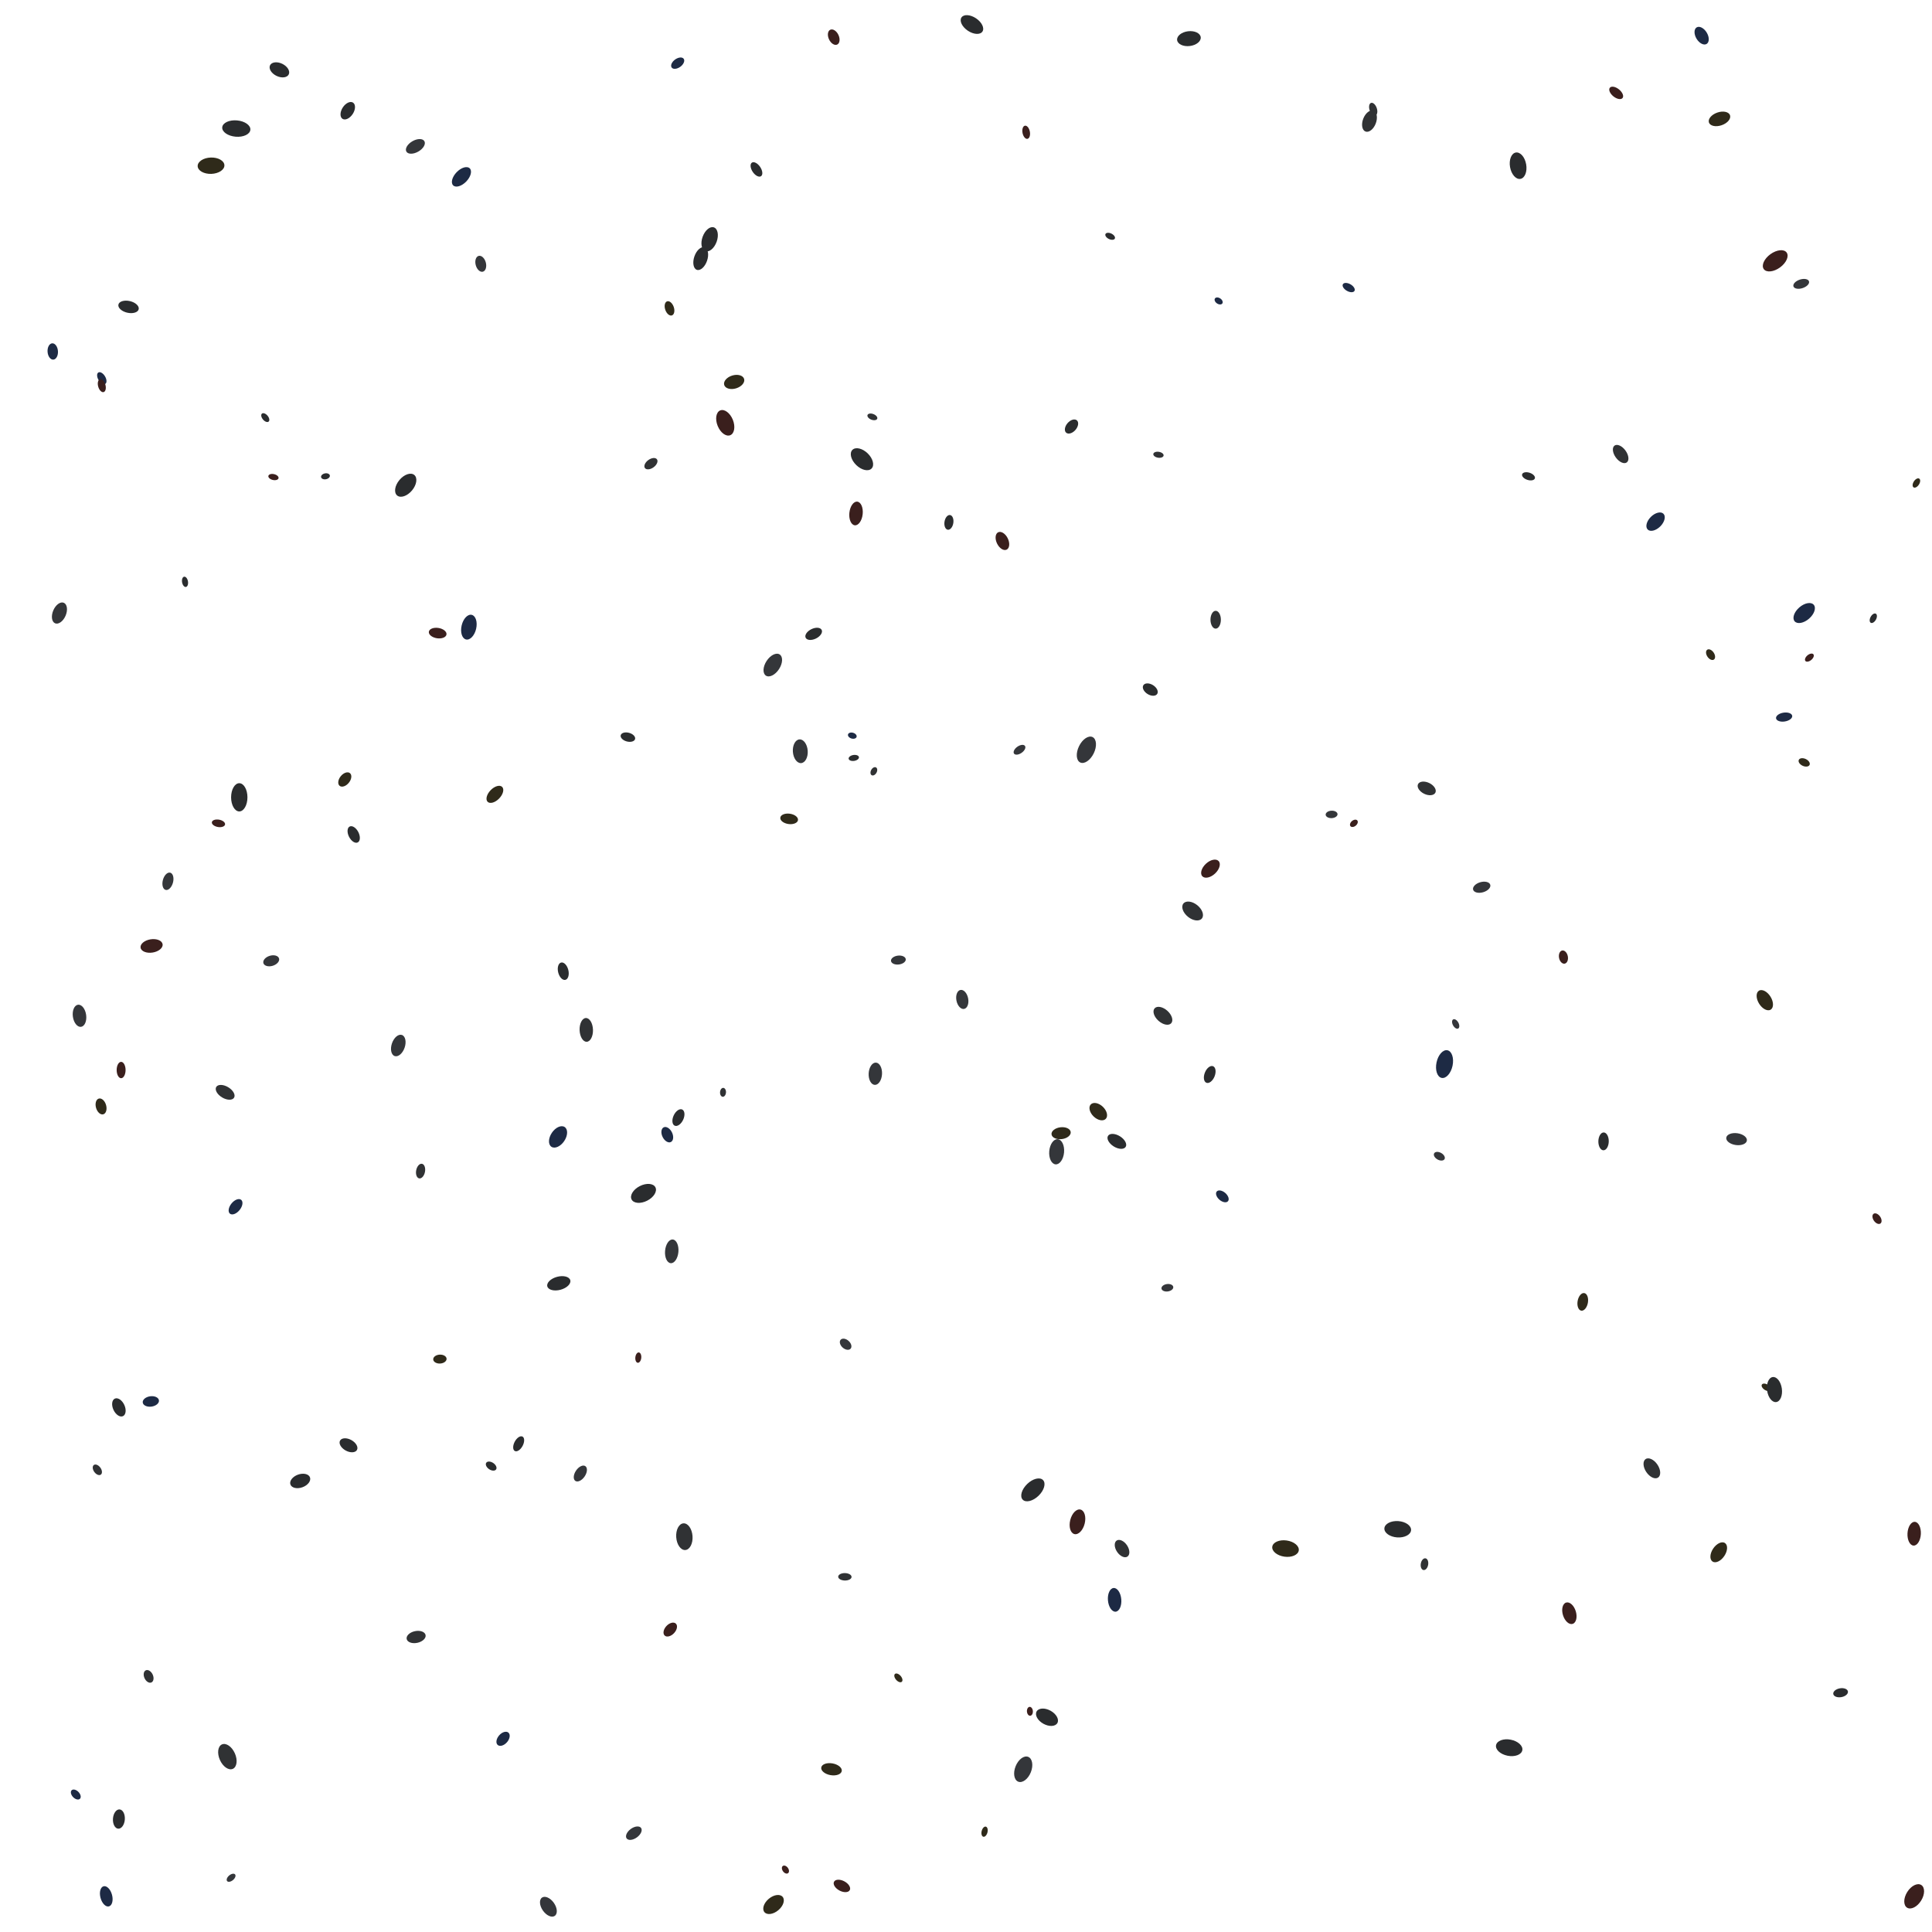
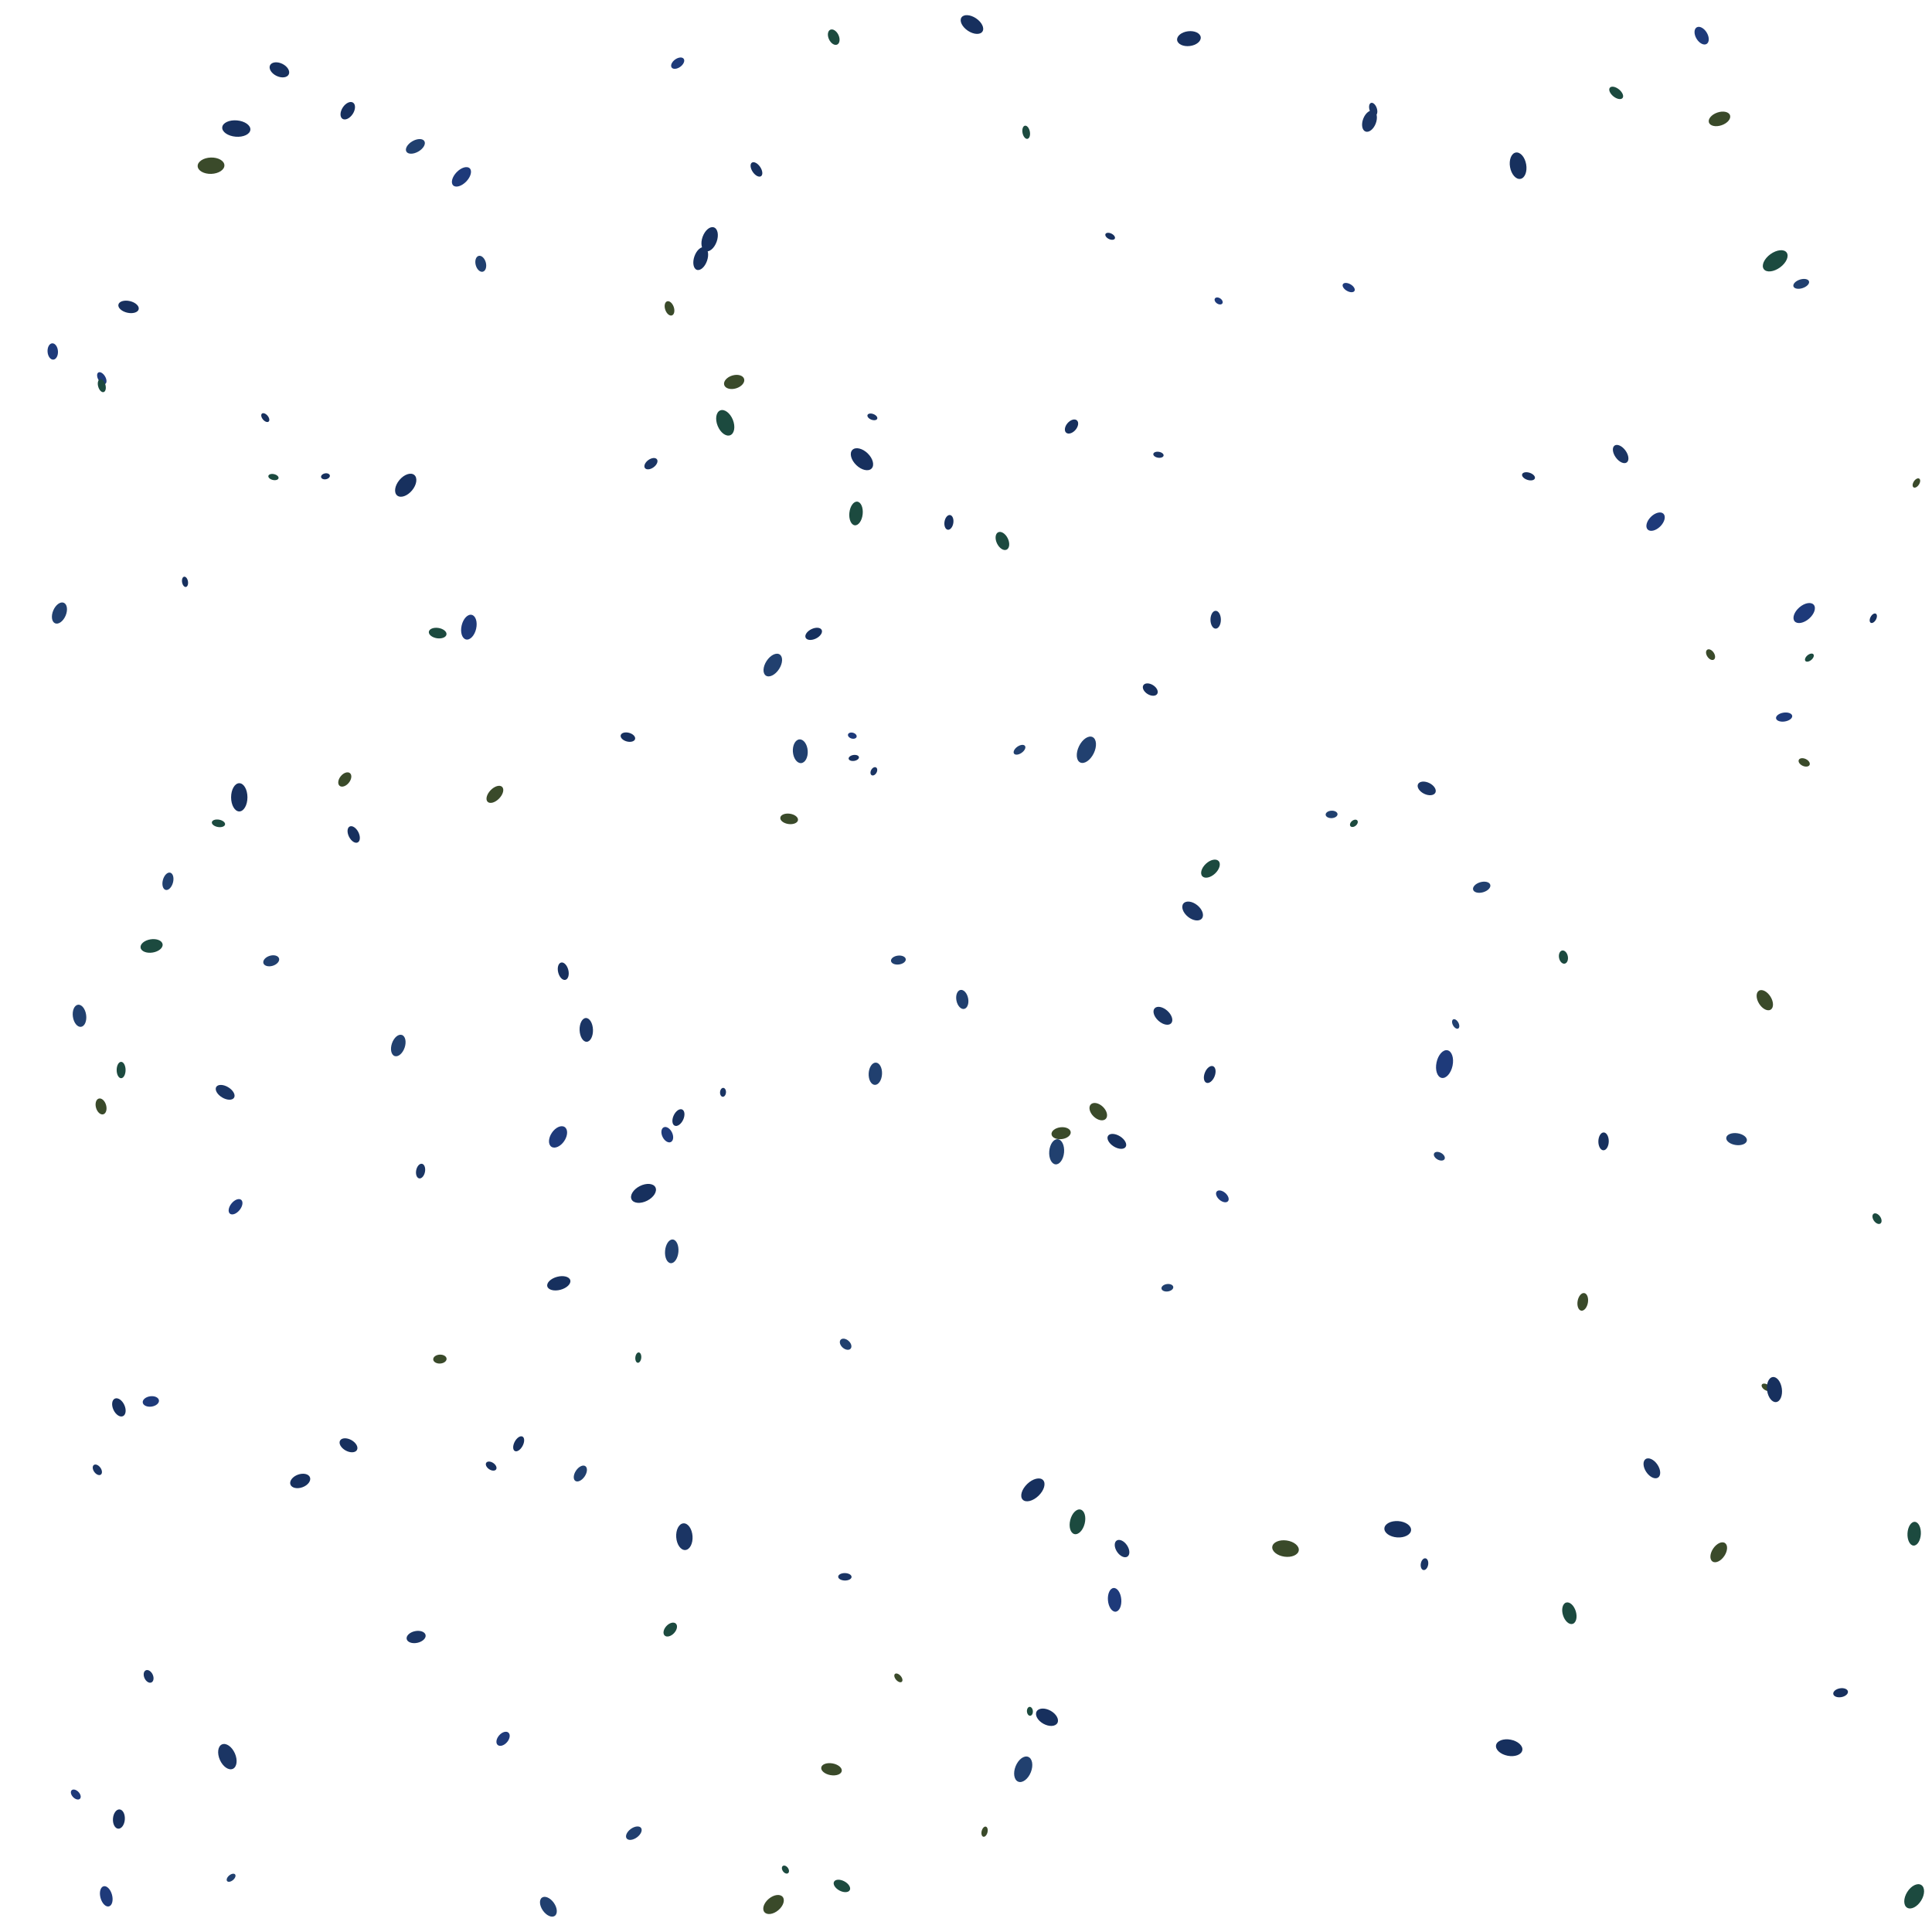
<svg xmlns="http://www.w3.org/2000/svg" width="260" height="260" viewBox="0 0 260 260">
-   <ellipse cx="29.4" cy="110.8" rx="0.9" ry="0.5" transform="rotate(10 29.4 110.8)" fill="#3a1f1d" />
-   <ellipse cx="89.8" cy="152.7" rx="1.1" ry="0.7" transform="rotate(64 89.8 152.7)" fill="#1d2a44" />
-   <ellipse cx="78.1" cy="198.3" rx="1.2" ry="0.7" transform="rotate(124 78.1 198.3)" fill="#34363a" />
-   <ellipse cx="101.8" cy="22.8" rx="1.1" ry="0.6" transform="rotate(56 101.8 22.8)" fill="#2a2c2e" />
-   <ellipse cx="191.7" cy="210.5" rx="0.8" ry="0.5" transform="rotate(100 191.7 210.5)" fill="#303234" />
-   <ellipse cx="40.4" cy="199.3" rx="1.4" ry="0.9" transform="rotate(160 40.4 199.3)" fill="#2a2c2e" />
-   <ellipse cx="242.8" cy="102.6" rx="0.8" ry="0.5" transform="rotate(25 242.8 102.6)" fill="#2f2a1a" />
-   <ellipse cx="188.1" cy="205.8" rx="1.8" ry="1.1" transform="rotate(4 188.1 205.8)" fill="#2a2c2e" />
-   <ellipse cx="120.9" cy="129.2" rx="1.0" ry="0.6" transform="rotate(173 120.9 129.2)" fill="#34363a" />
-   <ellipse cx="113.8" cy="180.9" rx="0.9" ry="0.6" transform="rotate(42 113.8 180.9)" fill="#34363a" />
-   <ellipse cx="179.2" cy="109.6" rx="0.8" ry="0.5" transform="rotate(177 179.2 109.6)" fill="#34363a" />
-   <ellipse cx="146.2" cy="100.9" rx="1.9" ry="1.1" transform="rotate(116 146.2 100.9)" fill="#34363a" />
-   <ellipse cx="113.3" cy="253.8" rx="1.2" ry="0.7" transform="rotate(28 113.3 253.8)" fill="#3a1f1d" />
-   <ellipse cx="75.8" cy="130.7" rx="1.2" ry="0.7" transform="rotate(76 75.8 130.7)" fill="#2a2c2e" />
-   <ellipse cx="229.0" cy="4.8" rx="1.3" ry="0.8" transform="rotate(59 229.0 4.8)" fill="#1d2a44" />
-   <ellipse cx="109.5" cy="85.3" rx="1.2" ry="0.7" transform="rotate(154 109.5 85.3)" fill="#2a2c2e" />
-   <ellipse cx="104.1" cy="256.3" rx="1.6" ry="1.0" transform="rotate(140 104.1 256.3)" fill="#2f2a1a" />
-   <ellipse cx="120.9" cy="225.8" rx="0.7" ry="0.4" transform="rotate(49 120.9 225.8)" fill="#2f2a1a" />
-   <ellipse cx="66.1" cy="197.3" rx="0.8" ry="0.5" transform="rotate(34 66.1 197.3)" fill="#2a2c2e" />
-   <ellipse cx="22.6" cy="118.6" rx="1.2" ry="0.7" transform="rotate(105 22.6 118.6)" fill="#34363a" />
-   <ellipse cx="173.0" cy="208.4" rx="1.8" ry="1.1" transform="rotate(8 173.0 208.4)" fill="#2f2a1a" />
-   <ellipse cx="36.5" cy="129.3" rx="1.1" ry="0.7" transform="rotate(163 36.5 129.3)" fill="#34363a" />
-   <ellipse cx="13.1" cy="197.8" rx="0.8" ry="0.5" transform="rotate(54 13.1 197.8)" fill="#303234" />
-   <ellipse cx="242.4" cy="38.2" rx="1.1" ry="0.6" transform="rotate(162 242.4 38.2)" fill="#34363a" />
-   <ellipse cx="54.6" cy="65.3" rx="1.8" ry="1.1" transform="rotate(130 54.6 65.3)" fill="#2a2c2e" />
-   <ellipse cx="162.9" cy="116.9" rx="1.5" ry="0.9" transform="rotate(137 162.9 116.9)" fill="#3a1f1d" />
-   <ellipse cx="31.7" cy="162.4" rx="1.2" ry="0.7" transform="rotate(129 31.7 162.4)" fill="#1d2a44" />
-   <ellipse cx="20.4" cy="127.3" rx="1.5" ry="0.9" transform="rotate(171 20.4 127.3)" fill="#3a1f1d" />
-   <ellipse cx="59.2" cy="182.9" rx="0.9" ry="0.6" transform="rotate(177 59.2 182.9)" fill="#2f2a1a" />
-   <ellipse cx="237.7" cy="186.7" rx="0.7" ry="0.4" transform="rotate(32 237.7 186.7)" fill="#2f2a1a" />
-   <ellipse cx="31.1" cy="252.7" rx="0.7" ry="0.4" transform="rotate(140 31.1 252.7)" fill="#34363a" />
-   <ellipse cx="140.9" cy="231.1" rx="1.6" ry="1.0" transform="rotate(29 140.9 231.1)" fill="#2a2c2e" />
-   <ellipse cx="257.6" cy="206.4" rx="1.6" ry="0.9" transform="rotate(93 257.6 206.4)" fill="#3a1f1d" />
-   <ellipse cx="242.8" cy="82.5" rx="1.7" ry="1.0" transform="rotate(139 242.8 82.5)" fill="#1d2a44" />
-   <ellipse cx="117.4" cy="56.1" rx="0.7" ry="0.4" transform="rotate(21 117.4 56.1)" fill="#303234" />
-   <ellipse cx="238.8" cy="187.0" rx="1.7" ry="1.0" transform="rotate(82 238.8 187.0)" fill="#2a2c2e" />
-   <ellipse cx="138.1" cy="17.8" rx="0.9" ry="0.5" transform="rotate(79 138.1 17.8)" fill="#3a1f1d" />
-   <ellipse cx="240.1" cy="96.5" rx="1.1" ry="0.6" transform="rotate(171 240.1 96.5)" fill="#1d2a44" />
-   <ellipse cx="149.4" cy="31.8" rx="0.7" ry="0.4" transform="rotate(26 149.4 31.8)" fill="#2a2c2e" />
-   <ellipse cx="43.8" cy="64.1" rx="0.6" ry="0.4" transform="rotate(169 43.8 64.1)" fill="#2a2c2e" />
-   <ellipse cx="104.0" cy="89.5" rx="1.7" ry="1.0" transform="rotate(123 104.0 89.5)" fill="#34363a" />
-   <ellipse cx="85.3" cy="246.7" rx="1.2" ry="0.7" transform="rotate(144 85.3 246.7)" fill="#34363a" />
-   <ellipse cx="155.9" cy="61.2" rx="0.7" ry="0.4" transform="rotate(9 155.9 61.2)" fill="#303234" />
-   <ellipse cx="16.0" cy="189.4" rx="1.3" ry="0.8" transform="rotate(65 16.0 189.4)" fill="#2a2c2e" />
-   <ellipse cx="90.4" cy="168.4" rx="1.6" ry="0.9" transform="rotate(95 90.4 168.4)" fill="#34363a" />
-   <ellipse cx="58.9" cy="85.2" rx="1.2" ry="0.7" transform="rotate(9 58.9 85.2)" fill="#3a1f1d" />
-   <ellipse cx="222.8" cy="70.2" rx="1.5" ry="0.9" transform="rotate(135 222.8 70.2)" fill="#1d2a44" />
-   <ellipse cx="195.9" cy="137.8" rx="0.7" ry="0.4" transform="rotate(61 195.9 137.8)" fill="#34363a" />
-   <ellipse cx="163.6" cy="83.4" rx="1.2" ry="0.7" transform="rotate(90 163.6 83.4)" fill="#303234" />
-   <ellipse cx="62.1" cy="23.8" rx="1.6" ry="0.9" transform="rotate(134 62.1 23.8)" fill="#1d2a44" />
-   <ellipse cx="95.5" cy="32.2" rx="1.7" ry="1.0" transform="rotate(110 95.5 32.2)" fill="#2a2c2e" />
-   <ellipse cx="134.9" cy="72.8" rx="1.3" ry="0.8" transform="rotate(64 134.9 72.8)" fill="#3a1f1d" />
-   <ellipse cx="150.3" cy="153.6" rx="1.4" ry="0.8" transform="rotate(32 150.3 153.6)" fill="#2a2c2e" />
-   <ellipse cx="8.0" cy="82.5" rx="1.5" ry="0.9" transform="rotate(113 8.0 82.5)" fill="#34363a" />
-   <ellipse cx="115.2" cy="69.1" rx="1.6" ry="0.9" transform="rotate(96 115.2 69.1)" fill="#3a1f1d" />
-   <ellipse cx="56.0" cy="220.3" rx="1.3" ry="0.8" transform="rotate(168 56.0 220.3)" fill="#303234" />
-   <ellipse cx="205.7" cy="64.1" rx="0.9" ry="0.5" transform="rotate(18 205.7 64.1)" fill="#2a2c2e" />
-   <ellipse cx="112.2" cy="5.0" rx="1.1" ry="0.7" transform="rotate(65 112.2 5.0)" fill="#3a1f1d" />
-   <ellipse cx="211.2" cy="217.1" rx="1.5" ry="0.9" transform="rotate(73 211.2 217.1)" fill="#3a1f1d" />
-   <ellipse cx="91.2" cy="8.5" rx="1.0" ry="0.6" transform="rotate(144 91.2 8.5)" fill="#1d2a44" />
-   <ellipse cx="47.6" cy="112.3" rx="1.2" ry="0.7" transform="rotate(63 47.6 112.3)" fill="#2a2c2e" />
-   <ellipse cx="16.0" cy="244.8" rx="1.3" ry="0.8" transform="rotate(94 16.0 244.8)" fill="#2a2c2e" />
-   <ellipse cx="111.9" cy="238.1" rx="1.4" ry="0.8" transform="rotate(10 111.9 238.1)" fill="#2f2a1a" />
-   <ellipse cx="184.3" cy="16.3" rx="1.5" ry="0.9" transform="rotate(111 184.3 16.3)" fill="#303234" />
-   <ellipse cx="31.8" cy="17.3" rx="1.9" ry="1.1" transform="rotate(5 31.8 17.3)" fill="#2a2c2e" />
-   <ellipse cx="137.7" cy="238.1" rx="1.8" ry="1.1" transform="rotate(112 137.7 238.1)" fill="#34363a" />
-   <ellipse cx="142.8" cy="152.5" rx="1.3" ry="0.8" transform="rotate(173 142.8 152.5)" fill="#2f2a1a" />
-   <ellipse cx="247.7" cy="227.8" rx="1.0" ry="0.6" transform="rotate(170 247.7 227.8)" fill="#2a2c2e" />
-   <ellipse cx="157.1" cy="173.3" rx="0.8" ry="0.5" transform="rotate(172 157.1 173.3)" fill="#34363a" />
-   <ellipse cx="162.8" cy="144.6" rx="1.2" ry="0.7" transform="rotate(112 162.8 144.6)" fill="#2a2c2e" />
-   <ellipse cx="90.1" cy="41.5" rx="1.0" ry="0.6" transform="rotate(71 90.1 41.5)" fill="#2f2a1a" />
-   <ellipse cx="142.2" cy="155.0" rx="1.7" ry="1.0" transform="rotate(95 142.2 155.0)" fill="#34363a" />
-   <ellipse cx="164.5" cy="161.0" rx="1.0" ry="0.6" transform="rotate(41 164.5 161.0)" fill="#1d2a44" />
-   <ellipse cx="233.7" cy="153.3" rx="1.4" ry="0.8" transform="rotate(8 233.7 153.3)" fill="#34363a" />
-   <ellipse cx="151.0" cy="208.4" rx="1.3" ry="0.8" transform="rotate(56 151.0 208.4)" fill="#303234" />
-   <ellipse cx="75.2" cy="172.7" rx="1.6" ry="0.9" transform="rotate(165 75.2 172.7)" fill="#2a2c2e" />
-   <ellipse cx="97.6" cy="56.9" rx="1.8" ry="1.1" transform="rotate(68 97.6 56.9)" fill="#3a1f1d" />
-   <ellipse cx="64.7" cy="35.5" rx="1.1" ry="0.7" transform="rotate(75 64.7 35.5)" fill="#34363a" />
-   <ellipse cx="98.8" cy="51.4" rx="1.4" ry="0.9" transform="rotate(163 98.8 51.4)" fill="#2f2a1a" />
-   <ellipse cx="37.6" cy="9.4" rx="1.4" ry="0.9" transform="rotate(26 37.6 9.4)" fill="#2a2c2e" />
-   <ellipse cx="17.3" cy="41.3" rx="1.4" ry="0.8" transform="rotate(13 17.3 41.3)" fill="#2a2c2e" />
-   <ellipse cx="113.7" cy="212.2" rx="0.9" ry="0.5" transform="rotate(1 113.7 212.2)" fill="#303234" />
-   <ellipse cx="84.5" cy="99.2" rx="1.0" ry="0.6" transform="rotate(15 84.5 99.2)" fill="#2a2c2e" />
-   <ellipse cx="30.3" cy="147.0" rx="1.4" ry="0.8" transform="rotate(31 30.3 147.0)" fill="#303234" />
-   <ellipse cx="150.0" cy="215.3" rx="1.6" ry="0.9" transform="rotate(85 150.0 215.3)" fill="#1d2a44" />
-   <ellipse cx="13.6" cy="148.9" rx="1.1" ry="0.7" transform="rotate(74 13.6 148.9)" fill="#2f2a1a" />
-   <ellipse cx="213.0" cy="175.2" rx="1.2" ry="0.7" transform="rotate(100 213.0 175.2)" fill="#2f2a1a" />
-   <ellipse cx="181.5" cy="38.7" rx="0.9" ry="0.5" transform="rotate(30 181.5 38.7)" fill="#1d2a44" />
-   <ellipse cx="132.5" cy="246.5" rx="0.7" ry="0.4" transform="rotate(104 132.5 246.5)" fill="#2f2a1a" />
-   <ellipse cx="160.5" cy="122.6" rx="1.6" ry="1.0" transform="rotate(39 160.5 122.6)" fill="#303234" />
-   <ellipse cx="24.9" cy="78.3" rx="0.7" ry="0.4" transform="rotate(80 24.9 78.3)" fill="#2a2c2e" />
-   <ellipse cx="10.2" cy="241.5" rx="0.8" ry="0.5" transform="rotate(46 10.2 241.5)" fill="#1d2a44" />
-   <ellipse cx="20.0" cy="225.6" rx="0.9" ry="0.6" transform="rotate(65 20.0 225.6)" fill="#303234" />
-   <ellipse cx="138.6" cy="230.3" rx="0.6" ry="0.4" transform="rotate(86 138.6 230.3)" fill="#3a1f1d" />
-   <ellipse cx="69.8" cy="194.3" rx="1.1" ry="0.6" transform="rotate(118 69.8 194.3)" fill="#2a2c2e" />
-   <ellipse cx="154.8" cy="92.8" rx="1.1" ry="0.7" transform="rotate(32 154.8 92.8)" fill="#2a2c2e" />
-   <ellipse cx="94.3" cy="34.8" rx="1.6" ry="0.9" transform="rotate(109 94.3 34.8)" fill="#2a2c2e" />
-   <ellipse cx="13.7" cy="50.9" rx="0.9" ry="0.5" transform="rotate(59 13.7 50.9)" fill="#1d2a44" />
-   <ellipse cx="105.7" cy="251.6" rx="0.6" ry="0.4" transform="rotate(54 105.7 251.6)" fill="#3a1f1d" />
-   <ellipse cx="46.8" cy="14.9" rx="1.3" ry="0.8" transform="rotate(123 46.8 14.9)" fill="#2a2c2e" />
-   <ellipse cx="16.3" cy="144.0" rx="1.1" ry="0.6" transform="rotate(90 16.3 144.0)" fill="#3a1f1d" />
-   <ellipse cx="87.6" cy="62.4" rx="1.0" ry="0.6" transform="rotate(144 87.6 62.4)" fill="#303234" />
-   <ellipse cx="114.9" cy="102.0" rx="0.7" ry="0.4" transform="rotate(171 114.9 102.0)" fill="#2a2c2e" />
-   <ellipse cx="243.5" cy="88.5" rx="0.7" ry="0.4" transform="rotate(140 243.5 88.5)" fill="#3a1f1d" />
-   <ellipse cx="107.7" cy="101.1" rx="1.6" ry="1.0" transform="rotate(86 107.7 101.1)" fill="#34363a" />
-   <ellipse cx="139.0" cy="200.5" rx="1.9" ry="1.1" transform="rotate(136 139.0 200.5)" fill="#2a2c2e" />
-   <ellipse cx="194.4" cy="143.2" rx="1.9" ry="1.1" transform="rotate(102 194.4 143.2)" fill="#1d2a44" />
-   <ellipse cx="46.9" cy="194.5" rx="1.3" ry="0.8" transform="rotate(29 46.9 194.5)" fill="#2a2c2e" />
-   <ellipse cx="156.5" cy="136.7" rx="1.5" ry="0.9" transform="rotate(42 156.5 136.7)" fill="#303234" />
-   <ellipse cx="127.7" cy="70.3" rx="1.0" ry="0.6" transform="rotate(99 127.7 70.3)" fill="#2a2c2e" />
-   <ellipse cx="204.3" cy="22.3" rx="1.8" ry="1.1" transform="rotate(80 204.3 22.3)" fill="#2a2c2e" />
-   <ellipse cx="97.3" cy="147.0" rx="0.6" ry="0.4" transform="rotate(94 97.3 147.0)" fill="#303234" />
-   <ellipse cx="217.5" cy="12.5" rx="1.1" ry="0.6" transform="rotate(39 217.5 12.5)" fill="#3a1f1d" />
-   <ellipse cx="137.2" cy="100.9" rx="0.9" ry="0.5" transform="rotate(145 137.2 100.9)" fill="#34363a" />
-   <ellipse cx="237.5" cy="134.6" rx="1.5" ry="0.9" transform="rotate(58 237.5 134.6)" fill="#2f2a1a" />
-   <ellipse cx="78.9" cy="138.6" rx="1.6" ry="0.9" transform="rotate(88 78.9 138.6)" fill="#303234" />
-   <ellipse cx="215.8" cy="153.6" rx="1.2" ry="0.7" transform="rotate(91 215.8 153.6)" fill="#2a2c2e" />
-   <ellipse cx="129.5" cy="134.5" rx="1.3" ry="0.8" transform="rotate(79 129.5 134.5)" fill="#34363a" />
-   <ellipse cx="160.0" cy="5.2" rx="1.6" ry="1.0" transform="rotate(173 160.0 5.2)" fill="#2a2c2e" />
-   <ellipse cx="147.8" cy="149.6" rx="1.4" ry="0.9" transform="rotate(44 147.8 149.6)" fill="#2f2a1a" />
-   <ellipse cx="73.8" cy="256.6" rx="1.5" ry="0.9" transform="rotate(55 73.8 256.6)" fill="#34363a" />
-   <ellipse cx="85.9" cy="182.7" rx="0.7" ry="0.4" transform="rotate(96 85.9 182.7)" fill="#3a1f1d" />
-   <ellipse cx="238.9" cy="35.1" rx="1.9" ry="1.1" transform="rotate(144 238.9 35.1)" fill="#3a1f1d" />
-   <ellipse cx="218.1" cy="61.1" rx="1.4" ry="0.8" transform="rotate(54 218.1 61.1)" fill="#303234" />
-   <ellipse cx="164.0" cy="40.5" rx="0.6" ry="0.4" transform="rotate(34 164.0 40.5)" fill="#1d2a44" />
-   <ellipse cx="130.8" cy="3.3" rx="1.7" ry="1.0" transform="rotate(34 130.8 3.3)" fill="#2a2c2e" />
-   <ellipse cx="92.1" cy="206.8" rx="1.8" ry="1.1" transform="rotate(86 92.1 206.8)" fill="#303234" />
-   <ellipse cx="75.1" cy="153.0" rx="1.6" ry="1.0" transform="rotate(124 75.1 153.0)" fill="#1d2a44" />
-   <ellipse cx="230.2" cy="88.1" rx="0.8" ry="0.5" transform="rotate(56 230.2 88.1)" fill="#2f2a1a" />
-   <ellipse cx="222.3" cy="197.6" rx="1.5" ry="0.9" transform="rotate(56 222.3 197.6)" fill="#303234" />
-   <ellipse cx="86.6" cy="160.6" rx="1.8" ry="1.1" transform="rotate(153 86.6 160.6)" fill="#2a2c2e" />
-   <ellipse cx="13.7" cy="51.9" rx="0.9" ry="0.5" transform="rotate(74 13.7 51.9)" fill="#3a1f1d" />
-   <ellipse cx="231.3" cy="208.9" rx="1.5" ry="0.9" transform="rotate(124 231.3 208.9)" fill="#2f2a1a" />
-   <ellipse cx="257.6" cy="255.2" rx="1.8" ry="1.1" transform="rotate(122 257.6 255.2)" fill="#3a1f1d" />
-   <ellipse cx="28.4" cy="22.3" rx="1.8" ry="1.1" transform="rotate(178 28.4 22.3)" fill="#2f2a1a" />
-   <ellipse cx="10.7" cy="136.7" rx="1.5" ry="0.9" transform="rotate(82 10.7 136.7)" fill="#34363a" />
-   <ellipse cx="36.8" cy="64.2" rx="0.7" ry="0.4" transform="rotate(13 36.8 64.2)" fill="#3a1f1d" />
-   <ellipse cx="32.2" cy="107.3" rx="1.9" ry="1.1" transform="rotate(90 32.2 107.3)" fill="#2a2c2e" />
-   <ellipse cx="117.8" cy="144.5" rx="1.5" ry="0.9" transform="rotate(93 117.8 144.5)" fill="#34363a" />
-   <ellipse cx="199.4" cy="119.4" rx="1.2" ry="0.7" transform="rotate(164 199.4 119.4)" fill="#34363a" />
-   <ellipse cx="116.0" cy="61.8" rx="1.8" ry="1.1" transform="rotate(44 116.0 61.8)" fill="#2a2c2e" />
-   <ellipse cx="67.7" cy="234.0" rx="1.1" ry="0.7" transform="rotate(131 67.7 234.0)" fill="#1d2a44" />
-   <ellipse cx="114.7" cy="99.0" rx="0.6" ry="0.4" transform="rotate(16 114.7 99.0)" fill="#1d2a44" />
-   <ellipse cx="210.4" cy="128.8" rx="0.9" ry="0.6" transform="rotate(79 210.4 128.8)" fill="#3a1f1d" />
-   <ellipse cx="66.6" cy="106.9" rx="1.4" ry="0.8" transform="rotate(134 66.6 106.9)" fill="#2f2a1a" />
-   <ellipse cx="56.6" cy="157.6" rx="1.0" ry="0.6" transform="rotate(101 56.6 157.6)" fill="#303234" />
-   <ellipse cx="90.2" cy="219.3" rx="1.1" ry="0.7" transform="rotate(133 90.2 219.3)" fill="#3a1f1d" />
-   <ellipse cx="106.2" cy="110.2" rx="1.2" ry="0.7" transform="rotate(8 106.2 110.2)" fill="#2f2a1a" />
-   <ellipse cx="192.0" cy="106.1" rx="1.3" ry="0.8" transform="rotate(26 192.0 106.1)" fill="#303234" />
-   <ellipse cx="55.9" cy="19.7" rx="1.4" ry="0.8" transform="rotate(150 55.9 19.7)" fill="#34363a" />
-   <ellipse cx="91.3" cy="150.4" rx="1.2" ry="0.7" transform="rotate(115 91.3 150.4)" fill="#2a2c2e" />
-   <ellipse cx="63.1" cy="84.4" rx="1.7" ry="1.0" transform="rotate(103 63.1 84.4)" fill="#1d2a44" />
-   <ellipse cx="144.2" cy="57.4" rx="1.1" ry="0.7" transform="rotate(131 144.2 57.4)" fill="#2a2c2e" />
-   <ellipse cx="252.6" cy="164.0" rx="0.8" ry="0.5" transform="rotate(55 252.6 164.0)" fill="#3a1f1d" />
-   <ellipse cx="257.9" cy="65.0" rx="0.7" ry="0.4" transform="rotate(123 257.9 65.0)" fill="#2f2a1a" />
-   <ellipse cx="46.4" cy="104.9" rx="1.1" ry="0.7" transform="rotate(129 46.4 104.9)" fill="#2f2a1a" />
-   <ellipse cx="145.0" cy="204.8" rx="1.7" ry="1.0" transform="rotate(104 145.0 204.8)" fill="#3a1f1d" />
-   <ellipse cx="203.1" cy="235.2" rx="1.8" ry="1.1" transform="rotate(11 203.1 235.2)" fill="#2a2c2e" />
-   <ellipse cx="35.7" cy="56.2" rx="0.7" ry="0.4" transform="rotate(50 35.7 56.2)" fill="#2a2c2e" />
-   <ellipse cx="53.6" cy="140.7" rx="1.5" ry="0.9" transform="rotate(109 53.6 140.7)" fill="#34363a" />
-   <ellipse cx="20.3" cy="188.6" rx="1.1" ry="0.7" transform="rotate(172 20.3 188.6)" fill="#1d2a44" />
-   <ellipse cx="252.1" cy="83.2" rx="0.7" ry="0.4" transform="rotate(119 252.1 83.2)" fill="#2a2c2e" />
-   <ellipse cx="117.6" cy="103.8" rx="0.6" ry="0.4" transform="rotate(119 117.6 103.8)" fill="#303234" />
-   <ellipse cx="182.2" cy="110.8" rx="0.6" ry="0.4" transform="rotate(140 182.2 110.8)" fill="#3a1f1d" />
-   <ellipse cx="193.7" cy="155.6" rx="0.8" ry="0.5" transform="rotate(29 193.7 155.6)" fill="#34363a" />
-   <ellipse cx="30.6" cy="236.4" rx="1.8" ry="1.1" transform="rotate(66 30.6 236.4)" fill="#303234" />
-   <ellipse cx="231.4" cy="16.0" rx="1.5" ry="0.9" transform="rotate(161 231.4 16.0)" fill="#2f2a1a" />
-   <ellipse cx="14.3" cy="255.2" rx="1.4" ry="0.8" transform="rotate(75 14.3 255.2)" fill="#1d2a44" />
-   <ellipse cx="184.8" cy="14.7" rx="0.9" ry="0.5" transform="rotate(71 184.8 14.7)" fill="#303234" />
-   <ellipse cx="7.1" cy="47.3" rx="1.1" ry="0.7" transform="rotate(86 7.1 47.3)" fill="#1d2a44" />
+   <ellipse cx="29.4" cy="110.8" rx="0.9" ry="0.5" transform="rotate(10 29.4 110.8)" fill="#1c4a3f" />
+   <ellipse cx="89.8" cy="152.7" rx="1.1" ry="0.7" transform="rotate(64 89.8 152.7)" fill="#1e3a7a" />
+   <ellipse cx="78.1" cy="198.3" rx="1.2" ry="0.7" transform="rotate(124 78.1 198.3)" fill="#21406f" />
+   <ellipse cx="101.8" cy="22.8" rx="1.1" ry="0.6" transform="rotate(56 101.8 22.8)" fill="#17305e" />
+   <ellipse cx="191.7" cy="210.5" rx="0.8" ry="0.5" transform="rotate(100 191.7 210.5)" fill="#1b3564" />
+   <ellipse cx="40.4" cy="199.3" rx="1.4" ry="0.9" transform="rotate(160 40.4 199.3)" fill="#17305e" />
+   <ellipse cx="242.8" cy="102.6" rx="0.8" ry="0.5" transform="rotate(25 242.8 102.6)" fill="#3a4a2a" />
+   <ellipse cx="188.1" cy="205.8" rx="1.8" ry="1.1" transform="rotate(4 188.1 205.8)" fill="#17305e" />
+   <ellipse cx="120.9" cy="129.2" rx="1.0" ry="0.6" transform="rotate(173 120.9 129.2)" fill="#21406f" />
+   <ellipse cx="113.8" cy="180.9" rx="0.9" ry="0.6" transform="rotate(42 113.8 180.9)" fill="#21406f" />
+   <ellipse cx="179.2" cy="109.6" rx="0.8" ry="0.5" transform="rotate(177 179.2 109.6)" fill="#21406f" />
+   <ellipse cx="146.2" cy="100.9" rx="1.9" ry="1.1" transform="rotate(116 146.2 100.9)" fill="#21406f" />
+   <ellipse cx="113.3" cy="253.8" rx="1.2" ry="0.7" transform="rotate(28 113.3 253.8)" fill="#1c4a3f" />
+   <ellipse cx="75.8" cy="130.7" rx="1.2" ry="0.7" transform="rotate(76 75.8 130.7)" fill="#17305e" />
+   <ellipse cx="229.0" cy="4.8" rx="1.3" ry="0.8" transform="rotate(59 229.0 4.8)" fill="#1e3a7a" />
+   <ellipse cx="109.5" cy="85.3" rx="1.2" ry="0.7" transform="rotate(154 109.5 85.3)" fill="#17305e" />
+   <ellipse cx="104.1" cy="256.3" rx="1.6" ry="1.0" transform="rotate(140 104.1 256.3)" fill="#3a4a2a" />
+   <ellipse cx="120.9" cy="225.8" rx="0.7" ry="0.4" transform="rotate(49 120.9 225.8)" fill="#3a4a2a" />
+   <ellipse cx="66.1" cy="197.3" rx="0.8" ry="0.5" transform="rotate(34 66.1 197.3)" fill="#17305e" />
+   <ellipse cx="22.6" cy="118.6" rx="1.2" ry="0.7" transform="rotate(105 22.6 118.6)" fill="#21406f" />
+   <ellipse cx="173.0" cy="208.4" rx="1.8" ry="1.1" transform="rotate(8 173.0 208.4)" fill="#3a4a2a" />
+   <ellipse cx="36.5" cy="129.3" rx="1.1" ry="0.7" transform="rotate(163 36.5 129.3)" fill="#21406f" />
+   <ellipse cx="13.1" cy="197.8" rx="0.8" ry="0.5" transform="rotate(54 13.1 197.8)" fill="#1b3564" />
+   <ellipse cx="242.4" cy="38.2" rx="1.1" ry="0.6" transform="rotate(162 242.4 38.2)" fill="#21406f" />
+   <ellipse cx="54.6" cy="65.3" rx="1.8" ry="1.1" transform="rotate(130 54.6 65.3)" fill="#17305e" />
+   <ellipse cx="162.9" cy="116.9" rx="1.5" ry="0.9" transform="rotate(137 162.9 116.9)" fill="#1c4a3f" />
+   <ellipse cx="31.7" cy="162.4" rx="1.2" ry="0.7" transform="rotate(129 31.7 162.4)" fill="#1e3a7a" />
+   <ellipse cx="20.4" cy="127.3" rx="1.5" ry="0.9" transform="rotate(171 20.4 127.3)" fill="#1c4a3f" />
+   <ellipse cx="59.2" cy="182.9" rx="0.9" ry="0.6" transform="rotate(177 59.2 182.9)" fill="#3a4a2a" />
+   <ellipse cx="237.7" cy="186.7" rx="0.7" ry="0.4" transform="rotate(32 237.7 186.7)" fill="#3a4a2a" />
+   <ellipse cx="31.1" cy="252.7" rx="0.7" ry="0.4" transform="rotate(140 31.1 252.7)" fill="#21406f" />
+   <ellipse cx="140.9" cy="231.1" rx="1.6" ry="1.0" transform="rotate(29 140.9 231.1)" fill="#17305e" />
+   <ellipse cx="257.6" cy="206.4" rx="1.6" ry="0.9" transform="rotate(93 257.6 206.4)" fill="#1c4a3f" />
+   <ellipse cx="242.8" cy="82.5" rx="1.7" ry="1.0" transform="rotate(139 242.8 82.5)" fill="#1e3a7a" />
+   <ellipse cx="117.4" cy="56.1" rx="0.7" ry="0.4" transform="rotate(21 117.4 56.1)" fill="#1b3564" />
+   <ellipse cx="238.8" cy="187.0" rx="1.7" ry="1.0" transform="rotate(82 238.8 187.0)" fill="#17305e" />
+   <ellipse cx="138.1" cy="17.8" rx="0.9" ry="0.5" transform="rotate(79 138.1 17.8)" fill="#1c4a3f" />
+   <ellipse cx="240.1" cy="96.5" rx="1.1" ry="0.6" transform="rotate(171 240.1 96.5)" fill="#1e3a7a" />
+   <ellipse cx="149.4" cy="31.8" rx="0.7" ry="0.4" transform="rotate(26 149.4 31.8)" fill="#17305e" />
+   <ellipse cx="43.8" cy="64.1" rx="0.6" ry="0.4" transform="rotate(169 43.8 64.1)" fill="#17305e" />
+   <ellipse cx="104.0" cy="89.5" rx="1.7" ry="1.0" transform="rotate(123 104.0 89.5)" fill="#21406f" />
+   <ellipse cx="85.3" cy="246.7" rx="1.2" ry="0.7" transform="rotate(144 85.3 246.7)" fill="#21406f" />
+   <ellipse cx="155.9" cy="61.2" rx="0.7" ry="0.4" transform="rotate(9 155.9 61.2)" fill="#1b3564" />
+   <ellipse cx="16.0" cy="189.4" rx="1.3" ry="0.8" transform="rotate(65 16.0 189.4)" fill="#17305e" />
+   <ellipse cx="90.4" cy="168.4" rx="1.6" ry="0.9" transform="rotate(95 90.4 168.4)" fill="#21406f" />
+   <ellipse cx="58.9" cy="85.2" rx="1.2" ry="0.7" transform="rotate(9 58.9 85.2)" fill="#1c4a3f" />
+   <ellipse cx="222.8" cy="70.2" rx="1.5" ry="0.9" transform="rotate(135 222.8 70.2)" fill="#1e3a7a" />
+   <ellipse cx="195.9" cy="137.8" rx="0.7" ry="0.4" transform="rotate(61 195.9 137.8)" fill="#21406f" />
+   <ellipse cx="163.6" cy="83.4" rx="1.2" ry="0.7" transform="rotate(90 163.6 83.4)" fill="#1b3564" />
+   <ellipse cx="62.1" cy="23.8" rx="1.6" ry="0.9" transform="rotate(134 62.1 23.8)" fill="#1e3a7a" />
+   <ellipse cx="95.5" cy="32.2" rx="1.7" ry="1.0" transform="rotate(110 95.5 32.2)" fill="#17305e" />
+   <ellipse cx="134.9" cy="72.8" rx="1.3" ry="0.8" transform="rotate(64 134.9 72.8)" fill="#1c4a3f" />
+   <ellipse cx="150.3" cy="153.6" rx="1.4" ry="0.8" transform="rotate(32 150.3 153.6)" fill="#17305e" />
+   <ellipse cx="8.0" cy="82.5" rx="1.5" ry="0.9" transform="rotate(113 8.0 82.5)" fill="#21406f" />
+   <ellipse cx="115.2" cy="69.1" rx="1.6" ry="0.9" transform="rotate(96 115.2 69.1)" fill="#1c4a3f" />
+   <ellipse cx="56.0" cy="220.3" rx="1.3" ry="0.8" transform="rotate(168 56.0 220.3)" fill="#1b3564" />
+   <ellipse cx="205.7" cy="64.1" rx="0.9" ry="0.5" transform="rotate(18 205.7 64.1)" fill="#17305e" />
+   <ellipse cx="112.2" cy="5.0" rx="1.1" ry="0.7" transform="rotate(65 112.2 5.0)" fill="#1c4a3f" />
+   <ellipse cx="211.2" cy="217.1" rx="1.5" ry="0.9" transform="rotate(73 211.2 217.1)" fill="#1c4a3f" />
+   <ellipse cx="91.2" cy="8.5" rx="1.0" ry="0.6" transform="rotate(144 91.2 8.5)" fill="#1e3a7a" />
+   <ellipse cx="47.6" cy="112.3" rx="1.2" ry="0.7" transform="rotate(63 47.6 112.3)" fill="#17305e" />
+   <ellipse cx="16.0" cy="244.8" rx="1.3" ry="0.8" transform="rotate(94 16.0 244.8)" fill="#17305e" />
+   <ellipse cx="111.9" cy="238.1" rx="1.4" ry="0.8" transform="rotate(10 111.9 238.1)" fill="#3a4a2a" />
+   <ellipse cx="184.3" cy="16.3" rx="1.5" ry="0.9" transform="rotate(111 184.3 16.3)" fill="#1b3564" />
+   <ellipse cx="31.8" cy="17.3" rx="1.9" ry="1.1" transform="rotate(5 31.8 17.3)" fill="#17305e" />
+   <ellipse cx="137.7" cy="238.1" rx="1.8" ry="1.1" transform="rotate(112 137.7 238.1)" fill="#21406f" />
+   <ellipse cx="142.8" cy="152.5" rx="1.3" ry="0.8" transform="rotate(173 142.8 152.5)" fill="#3a4a2a" />
+   <ellipse cx="247.7" cy="227.8" rx="1.0" ry="0.6" transform="rotate(170 247.7 227.8)" fill="#17305e" />
+   <ellipse cx="157.1" cy="173.3" rx="0.8" ry="0.5" transform="rotate(172 157.1 173.3)" fill="#21406f" />
+   <ellipse cx="162.8" cy="144.6" rx="1.2" ry="0.7" transform="rotate(112 162.8 144.6)" fill="#17305e" />
+   <ellipse cx="90.1" cy="41.5" rx="1.0" ry="0.6" transform="rotate(71 90.1 41.5)" fill="#3a4a2a" />
+   <ellipse cx="142.2" cy="155.0" rx="1.7" ry="1.0" transform="rotate(95 142.2 155.0)" fill="#21406f" />
+   <ellipse cx="164.5" cy="161.0" rx="1.0" ry="0.6" transform="rotate(41 164.5 161.0)" fill="#1e3a7a" />
+   <ellipse cx="233.7" cy="153.3" rx="1.4" ry="0.8" transform="rotate(8 233.7 153.3)" fill="#21406f" />
+   <ellipse cx="151.0" cy="208.4" rx="1.3" ry="0.8" transform="rotate(56 151.0 208.4)" fill="#1b3564" />
+   <ellipse cx="75.2" cy="172.7" rx="1.6" ry="0.9" transform="rotate(165 75.2 172.7)" fill="#17305e" />
+   <ellipse cx="97.6" cy="56.9" rx="1.8" ry="1.1" transform="rotate(68 97.6 56.9)" fill="#1c4a3f" />
+   <ellipse cx="64.7" cy="35.5" rx="1.1" ry="0.7" transform="rotate(75 64.7 35.5)" fill="#21406f" />
+   <ellipse cx="98.8" cy="51.4" rx="1.4" ry="0.9" transform="rotate(163 98.8 51.4)" fill="#3a4a2a" />
+   <ellipse cx="37.6" cy="9.4" rx="1.4" ry="0.9" transform="rotate(26 37.6 9.4)" fill="#17305e" />
+   <ellipse cx="17.3" cy="41.3" rx="1.4" ry="0.8" transform="rotate(13 17.3 41.3)" fill="#17305e" />
+   <ellipse cx="113.7" cy="212.2" rx="0.9" ry="0.5" transform="rotate(1 113.7 212.2)" fill="#1b3564" />
+   <ellipse cx="84.5" cy="99.2" rx="1.0" ry="0.6" transform="rotate(15 84.5 99.2)" fill="#17305e" />
+   <ellipse cx="30.3" cy="147.0" rx="1.4" ry="0.8" transform="rotate(31 30.3 147.0)" fill="#1b3564" />
+   <ellipse cx="150.0" cy="215.3" rx="1.6" ry="0.9" transform="rotate(85 150.0 215.3)" fill="#1e3a7a" />
+   <ellipse cx="13.6" cy="148.9" rx="1.1" ry="0.7" transform="rotate(74 13.6 148.9)" fill="#3a4a2a" />
+   <ellipse cx="213.0" cy="175.2" rx="1.2" ry="0.7" transform="rotate(100 213.0 175.2)" fill="#3a4a2a" />
+   <ellipse cx="181.5" cy="38.7" rx="0.9" ry="0.5" transform="rotate(30 181.5 38.7)" fill="#1e3a7a" />
+   <ellipse cx="132.5" cy="246.5" rx="0.7" ry="0.4" transform="rotate(104 132.5 246.5)" fill="#3a4a2a" />
+   <ellipse cx="160.5" cy="122.6" rx="1.6" ry="1.0" transform="rotate(39 160.5 122.6)" fill="#1b3564" />
+   <ellipse cx="24.9" cy="78.3" rx="0.7" ry="0.4" transform="rotate(80 24.9 78.3)" fill="#17305e" />
+   <ellipse cx="10.2" cy="241.5" rx="0.8" ry="0.5" transform="rotate(46 10.2 241.5)" fill="#1e3a7a" />
+   <ellipse cx="20.0" cy="225.6" rx="0.9" ry="0.6" transform="rotate(65 20.0 225.6)" fill="#1b3564" />
+   <ellipse cx="138.6" cy="230.3" rx="0.6" ry="0.4" transform="rotate(86 138.6 230.3)" fill="#1c4a3f" />
+   <ellipse cx="69.8" cy="194.3" rx="1.1" ry="0.6" transform="rotate(118 69.8 194.3)" fill="#17305e" />
+   <ellipse cx="154.8" cy="92.8" rx="1.1" ry="0.7" transform="rotate(32 154.8 92.8)" fill="#17305e" />
+   <ellipse cx="94.3" cy="34.8" rx="1.6" ry="0.9" transform="rotate(109 94.3 34.8)" fill="#17305e" />
+   <ellipse cx="13.7" cy="50.9" rx="0.9" ry="0.5" transform="rotate(59 13.7 50.9)" fill="#1e3a7a" />
+   <ellipse cx="105.7" cy="251.6" rx="0.6" ry="0.4" transform="rotate(54 105.7 251.6)" fill="#1c4a3f" />
+   <ellipse cx="46.8" cy="14.9" rx="1.3" ry="0.8" transform="rotate(123 46.8 14.9)" fill="#17305e" />
+   <ellipse cx="16.3" cy="144.0" rx="1.1" ry="0.6" transform="rotate(90 16.3 144.0)" fill="#1c4a3f" />
+   <ellipse cx="87.6" cy="62.4" rx="1.0" ry="0.6" transform="rotate(144 87.6 62.4)" fill="#1b3564" />
+   <ellipse cx="114.9" cy="102.0" rx="0.7" ry="0.4" transform="rotate(171 114.9 102.0)" fill="#17305e" />
+   <ellipse cx="243.5" cy="88.5" rx="0.7" ry="0.4" transform="rotate(140 243.5 88.5)" fill="#1c4a3f" />
+   <ellipse cx="107.7" cy="101.1" rx="1.6" ry="1.0" transform="rotate(86 107.7 101.1)" fill="#21406f" />
+   <ellipse cx="139.0" cy="200.5" rx="1.9" ry="1.1" transform="rotate(136 139.0 200.5)" fill="#17305e" />
+   <ellipse cx="194.4" cy="143.2" rx="1.9" ry="1.1" transform="rotate(102 194.4 143.2)" fill="#1e3a7a" />
+   <ellipse cx="46.9" cy="194.5" rx="1.3" ry="0.8" transform="rotate(29 46.9 194.5)" fill="#17305e" />
+   <ellipse cx="156.5" cy="136.7" rx="1.5" ry="0.9" transform="rotate(42 156.5 136.7)" fill="#1b3564" />
+   <ellipse cx="127.7" cy="70.3" rx="1.0" ry="0.6" transform="rotate(99 127.7 70.3)" fill="#17305e" />
+   <ellipse cx="204.3" cy="22.3" rx="1.8" ry="1.1" transform="rotate(80 204.3 22.3)" fill="#17305e" />
+   <ellipse cx="97.3" cy="147.0" rx="0.6" ry="0.4" transform="rotate(94 97.3 147.0)" fill="#1b3564" />
+   <ellipse cx="217.5" cy="12.5" rx="1.1" ry="0.6" transform="rotate(39 217.5 12.5)" fill="#1c4a3f" />
+   <ellipse cx="137.2" cy="100.9" rx="0.9" ry="0.5" transform="rotate(145 137.2 100.9)" fill="#21406f" />
+   <ellipse cx="237.5" cy="134.6" rx="1.5" ry="0.9" transform="rotate(58 237.5 134.6)" fill="#3a4a2a" />
+   <ellipse cx="78.9" cy="138.6" rx="1.6" ry="0.9" transform="rotate(88 78.9 138.6)" fill="#1b3564" />
+   <ellipse cx="215.8" cy="153.6" rx="1.2" ry="0.7" transform="rotate(91 215.8 153.6)" fill="#17305e" />
+   <ellipse cx="129.5" cy="134.5" rx="1.3" ry="0.8" transform="rotate(79 129.5 134.5)" fill="#21406f" />
+   <ellipse cx="160.0" cy="5.2" rx="1.6" ry="1.0" transform="rotate(173 160.0 5.2)" fill="#17305e" />
+   <ellipse cx="147.8" cy="149.6" rx="1.4" ry="0.9" transform="rotate(44 147.8 149.6)" fill="#3a4a2a" />
+   <ellipse cx="73.8" cy="256.6" rx="1.5" ry="0.9" transform="rotate(55 73.8 256.6)" fill="#21406f" />
+   <ellipse cx="85.9" cy="182.7" rx="0.7" ry="0.4" transform="rotate(96 85.9 182.7)" fill="#1c4a3f" />
+   <ellipse cx="238.9" cy="35.1" rx="1.9" ry="1.1" transform="rotate(144 238.9 35.1)" fill="#1c4a3f" />
+   <ellipse cx="218.1" cy="61.1" rx="1.4" ry="0.8" transform="rotate(54 218.1 61.1)" fill="#1b3564" />
+   <ellipse cx="164.0" cy="40.5" rx="0.6" ry="0.4" transform="rotate(34 164.0 40.5)" fill="#1e3a7a" />
+   <ellipse cx="130.8" cy="3.3" rx="1.7" ry="1.0" transform="rotate(34 130.8 3.3)" fill="#17305e" />
+   <ellipse cx="92.1" cy="206.8" rx="1.8" ry="1.1" transform="rotate(86 92.1 206.8)" fill="#1b3564" />
+   <ellipse cx="75.1" cy="153.0" rx="1.6" ry="1.0" transform="rotate(124 75.1 153.0)" fill="#1e3a7a" />
+   <ellipse cx="230.2" cy="88.1" rx="0.8" ry="0.5" transform="rotate(56 230.2 88.1)" fill="#3a4a2a" />
+   <ellipse cx="222.3" cy="197.6" rx="1.5" ry="0.9" transform="rotate(56 222.3 197.6)" fill="#1b3564" />
+   <ellipse cx="86.6" cy="160.6" rx="1.8" ry="1.1" transform="rotate(153 86.6 160.6)" fill="#17305e" />
+   <ellipse cx="13.7" cy="51.9" rx="0.9" ry="0.5" transform="rotate(74 13.7 51.9)" fill="#1c4a3f" />
+   <ellipse cx="231.3" cy="208.9" rx="1.5" ry="0.9" transform="rotate(124 231.3 208.9)" fill="#3a4a2a" />
+   <ellipse cx="257.6" cy="255.2" rx="1.8" ry="1.1" transform="rotate(122 257.6 255.2)" fill="#1c4a3f" />
+   <ellipse cx="28.4" cy="22.3" rx="1.8" ry="1.1" transform="rotate(178 28.4 22.3)" fill="#3a4a2a" />
+   <ellipse cx="10.7" cy="136.7" rx="1.5" ry="0.9" transform="rotate(82 10.7 136.7)" fill="#21406f" />
+   <ellipse cx="36.8" cy="64.2" rx="0.7" ry="0.4" transform="rotate(13 36.8 64.2)" fill="#1c4a3f" />
+   <ellipse cx="32.2" cy="107.3" rx="1.9" ry="1.1" transform="rotate(90 32.2 107.3)" fill="#17305e" />
+   <ellipse cx="117.8" cy="144.5" rx="1.5" ry="0.9" transform="rotate(93 117.8 144.5)" fill="#21406f" />
+   <ellipse cx="199.4" cy="119.4" rx="1.2" ry="0.7" transform="rotate(164 199.4 119.4)" fill="#21406f" />
+   <ellipse cx="116.0" cy="61.8" rx="1.8" ry="1.1" transform="rotate(44 116.0 61.8)" fill="#17305e" />
+   <ellipse cx="67.7" cy="234.0" rx="1.1" ry="0.7" transform="rotate(131 67.7 234.0)" fill="#1e3a7a" />
+   <ellipse cx="114.7" cy="99.0" rx="0.6" ry="0.4" transform="rotate(16 114.7 99.0)" fill="#1e3a7a" />
+   <ellipse cx="210.4" cy="128.8" rx="0.9" ry="0.6" transform="rotate(79 210.4 128.8)" fill="#1c4a3f" />
+   <ellipse cx="66.6" cy="106.9" rx="1.4" ry="0.8" transform="rotate(134 66.6 106.9)" fill="#3a4a2a" />
+   <ellipse cx="56.6" cy="157.6" rx="1.0" ry="0.6" transform="rotate(101 56.6 157.6)" fill="#1b3564" />
+   <ellipse cx="90.2" cy="219.3" rx="1.1" ry="0.7" transform="rotate(133 90.2 219.3)" fill="#1c4a3f" />
+   <ellipse cx="106.2" cy="110.2" rx="1.2" ry="0.7" transform="rotate(8 106.2 110.2)" fill="#3a4a2a" />
+   <ellipse cx="192.0" cy="106.1" rx="1.3" ry="0.8" transform="rotate(26 192.0 106.1)" fill="#1b3564" />
+   <ellipse cx="55.9" cy="19.7" rx="1.4" ry="0.8" transform="rotate(150 55.9 19.7)" fill="#21406f" />
+   <ellipse cx="91.3" cy="150.4" rx="1.2" ry="0.7" transform="rotate(115 91.3 150.4)" fill="#17305e" />
+   <ellipse cx="63.1" cy="84.4" rx="1.7" ry="1.0" transform="rotate(103 63.1 84.4)" fill="#1e3a7a" />
+   <ellipse cx="144.2" cy="57.4" rx="1.1" ry="0.7" transform="rotate(131 144.2 57.4)" fill="#17305e" />
+   <ellipse cx="252.6" cy="164.0" rx="0.8" ry="0.5" transform="rotate(55 252.6 164.0)" fill="#1c4a3f" />
+   <ellipse cx="257.9" cy="65.0" rx="0.7" ry="0.4" transform="rotate(123 257.9 65.0)" fill="#3a4a2a" />
+   <ellipse cx="46.4" cy="104.9" rx="1.1" ry="0.7" transform="rotate(129 46.4 104.9)" fill="#3a4a2a" />
+   <ellipse cx="145.0" cy="204.8" rx="1.7" ry="1.0" transform="rotate(104 145.0 204.8)" fill="#1c4a3f" />
+   <ellipse cx="203.1" cy="235.2" rx="1.8" ry="1.1" transform="rotate(11 203.1 235.2)" fill="#17305e" />
+   <ellipse cx="35.7" cy="56.2" rx="0.7" ry="0.4" transform="rotate(50 35.7 56.2)" fill="#17305e" />
+   <ellipse cx="53.6" cy="140.7" rx="1.5" ry="0.9" transform="rotate(109 53.6 140.7)" fill="#21406f" />
+   <ellipse cx="20.3" cy="188.6" rx="1.1" ry="0.7" transform="rotate(172 20.3 188.6)" fill="#1e3a7a" />
+   <ellipse cx="252.1" cy="83.2" rx="0.7" ry="0.4" transform="rotate(119 252.1 83.2)" fill="#17305e" />
+   <ellipse cx="117.6" cy="103.8" rx="0.6" ry="0.4" transform="rotate(119 117.6 103.8)" fill="#1b3564" />
+   <ellipse cx="182.2" cy="110.8" rx="0.6" ry="0.4" transform="rotate(140 182.2 110.8)" fill="#1c4a3f" />
+   <ellipse cx="193.7" cy="155.6" rx="0.8" ry="0.5" transform="rotate(29 193.7 155.6)" fill="#21406f" />
+   <ellipse cx="30.6" cy="236.4" rx="1.8" ry="1.1" transform="rotate(66 30.6 236.4)" fill="#1b3564" />
+   <ellipse cx="231.4" cy="16.0" rx="1.5" ry="0.9" transform="rotate(161 231.4 16.0)" fill="#3a4a2a" />
+   <ellipse cx="14.3" cy="255.2" rx="1.4" ry="0.8" transform="rotate(75 14.3 255.2)" fill="#1e3a7a" />
+   <ellipse cx="184.8" cy="14.7" rx="0.9" ry="0.5" transform="rotate(71 184.8 14.7)" fill="#1b3564" />
+   <ellipse cx="7.1" cy="47.3" rx="1.1" ry="0.7" transform="rotate(86 7.1 47.3)" fill="#1e3a7a" />
</svg>
